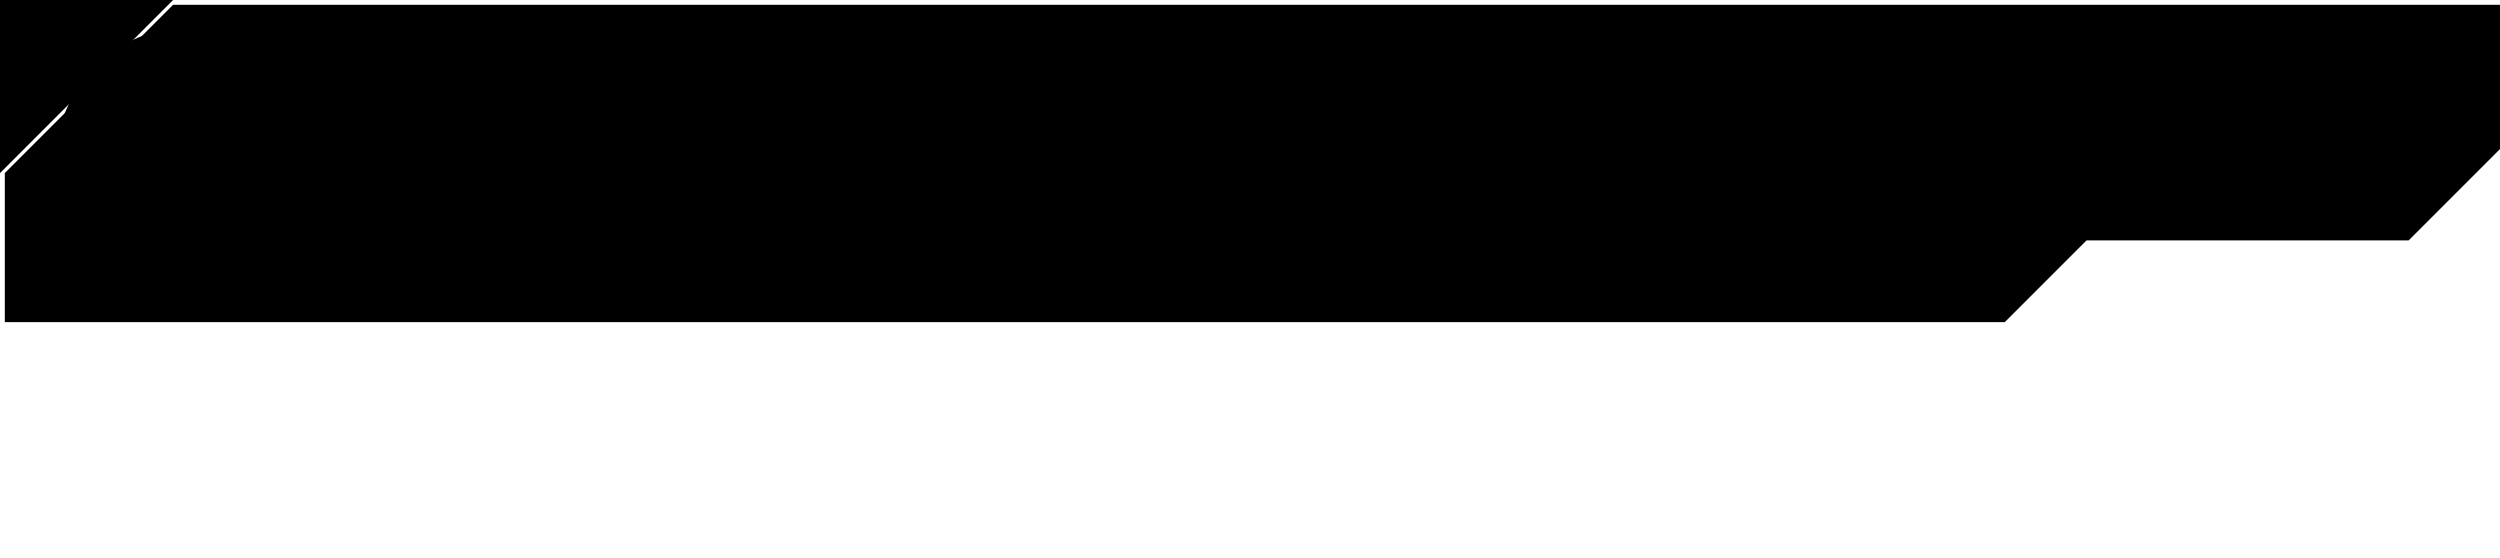
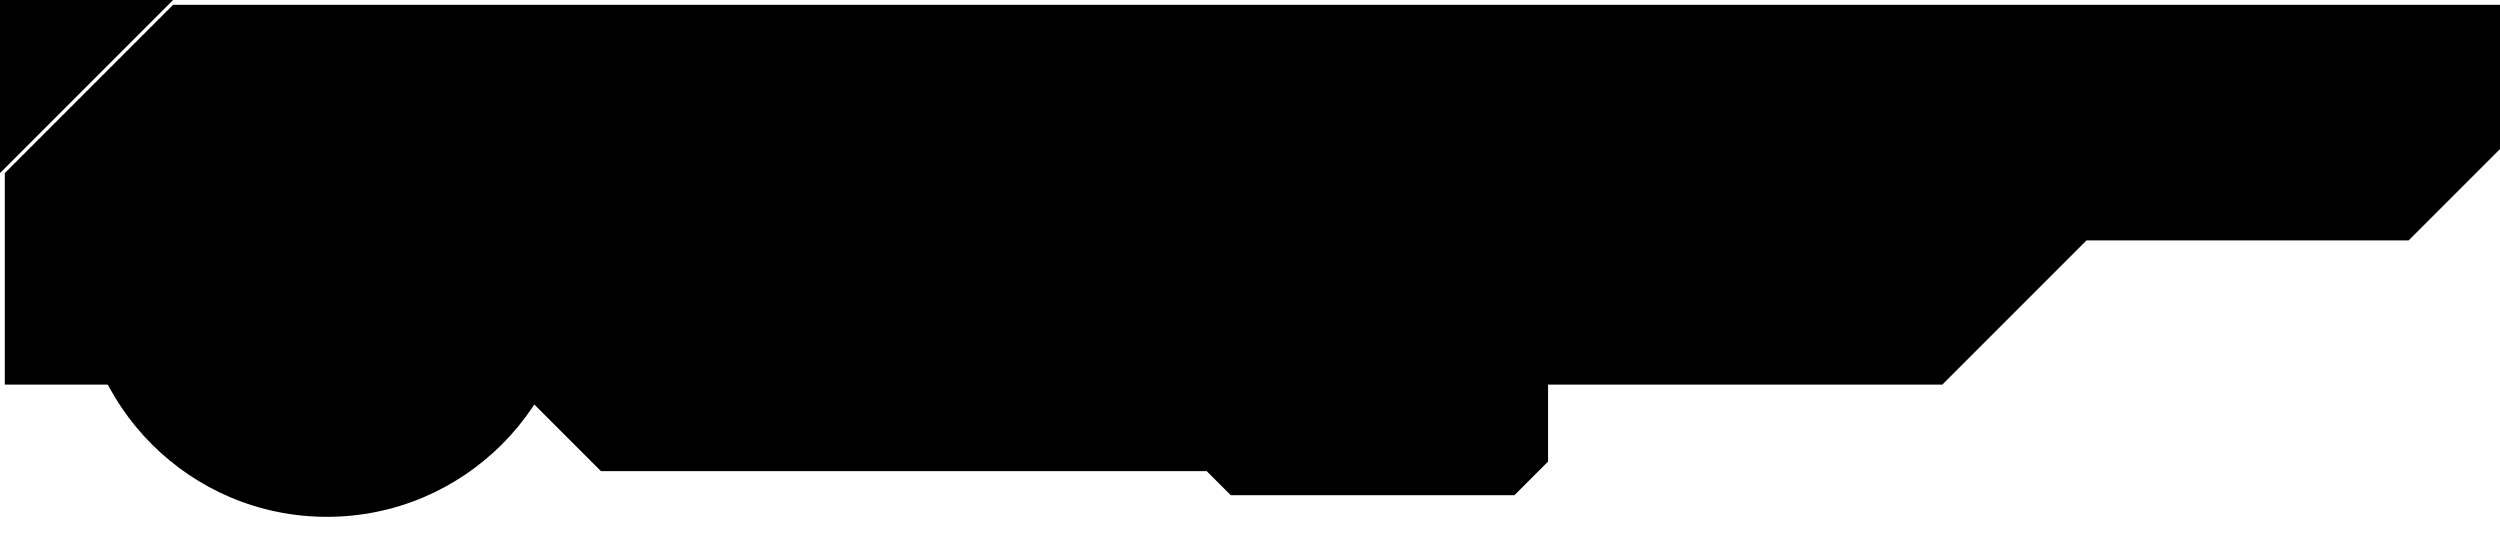
<svg xmlns="http://www.w3.org/2000/svg" width="520" height="116" viewBox="0 0 520 116">
  <defs>
-     <linearGradient id="specular-corner-top-left" gradientUnits="userSpaceOnUse" x1="0" y1="0" x2="0" y2="68">
+     <linearGradient id="specular-corner-top-left" gradientUnits="userSpaceOnUse" x1="0" y1="0" x2="0" y2="80">
      <stop offset="0" stop-color="{{$specular-rim-top.color}}" stop-opacity="{{$specular-rim-top.opacity}}" />
      <stop offset="1" stop-color="{{$specular-rim-fade.color}}" stop-opacity="{{$specular-rim-fade.opacity}}" />
    </linearGradient>
    <linearGradient id="sheen-corner-top-left" gradientUnits="userSpaceOnUse" x1="0" y1="2" x2="0" y2="30">
      <stop offset="0" stop-color="{{$surface-panel-lit-top}}" />
      <stop offset="1" stop-color="{{$surface-panel-lit-bottom}}" />
    </linearGradient>
  </defs>
  <polygon points="0,0 36,0 0,36" fill="{{$bg-void}}" />
-   <path fill="url(#sheen-corner-top-left)" stroke="{{$border-panel-outer}}" stroke-width="2" d="M 520,1 L 36,1 L 1,36 L 1,67 L 417,67 L 434,50 L 501,50 L 520,31" />
-   <path fill="none" stroke="{{$border-panel-groove}}" stroke-width="1" d="M 520,3.5 L 37,3.5 L 3.5,37 L 3.5,64.5 L 416,64.5 L 433,47.5 L 500,47.5 L 520,27.5" />
-   <path fill="{{$bg-canvas}}" stroke="{{$border-panel-outer}}" stroke-width="2" d="M 72,18 L 86,4 L 315,4 L 322,11 L 322,55 L 315,62 L 86,62 L 72,48 Z" />
-   <path fill="none" stroke="{{$border-panel-groove}}" stroke-width="1" d="M 74,19 L 87,6 L 314,6 L 320,12 L 320,54 L 314,60 L 87,60 L 74,47" />
-   <circle cx="40" cy="34" r="28.5" fill="{{$bg-canvas}}" stroke="{{$border-panel-groove}}" stroke-width="1" />
-   <circle cx="40" cy="34" r="26.5" fill="{{$bg-canvas}}" stroke="{{$border-panel-outer}}" stroke-width="3.5" />
-   <circle cx="40" cy="34" r="24.5" fill="{{$bg-canvas}}" stroke="{{$border-panel-groove}}" stroke-width="1" />
-   <path fill="none" stroke="url(#specular-corner-top-left)" stroke-width="1" transform="translate(1.5 1.5)" stroke-linejoin="miter" d="M 1,36 L 36,1 L 520,1 M 72,18 L 86,4 L 315,4" />
+   <path fill="url(#sheen-corner-top-left)" stroke="{{$border-panel-outer}}" stroke-width="2" d="M 520,1 L 36,1 L 1,36 L 1,80 L 68,80 L 404,80 L 434,50 L 501,50 L 520,31" />
+   <path fill="none" stroke="{{$border-panel-groove}}" stroke-width="1" d="M 520,3.5 L 37,3.5 L 3.5,37 L 3.5,77.5 L 20,77.5 M 322,77.5 L 403,77.5 L 433,47.5 L 500,47.5 L 520,27.5" />
+   <path fill="{{$bg-canvas}}" stroke="{{$border-panel-outer}}" stroke-width="2" d="M 104,22 L 123,3 L 315,3 L 322,10 L 322,22 L 319,25 L 319,71 L 322,74 L 322,96 L 315,103 L 256,103 L 251,98 L 125,98 L 104,77 Z" />
+   <path fill="none" stroke="{{$border-panel-groove}}" stroke-width="1" d="M 107,23 L 124,5.5 L 314,5.5 L 319.5,11 L 319.5,21.5 L 316.5,24.5 L 316.5,71.5 L 319.5,74.5 L 319.5,95 L 314,100.5 L 257,100.5 L 252,95.5 L 126,95.5 L 107,76.5" />
+   <circle cx="68" cy="56" r="51.5" fill="{{$bg-canvas}}" stroke="{{$border-panel-groove}}" stroke-width="1" />
+   <circle cx="68" cy="56" r="48.5" fill="{{$bg-canvas}}" stroke="{{$border-panel-outer}}" stroke-width="4.5" />
+   <circle cx="68" cy="56" r="45.5" fill="{{$bg-canvas}}" stroke="{{$border-panel-groove}}" stroke-width="1.5" />
+   <path fill="none" stroke="url(#specular-corner-top-left)" stroke-width="1" transform="translate(1.5 1.5)" stroke-linejoin="miter" d="M 1,36 L 36,1 L 520,1 M 104,22 L 123,3 L 315,3" />
</svg>
